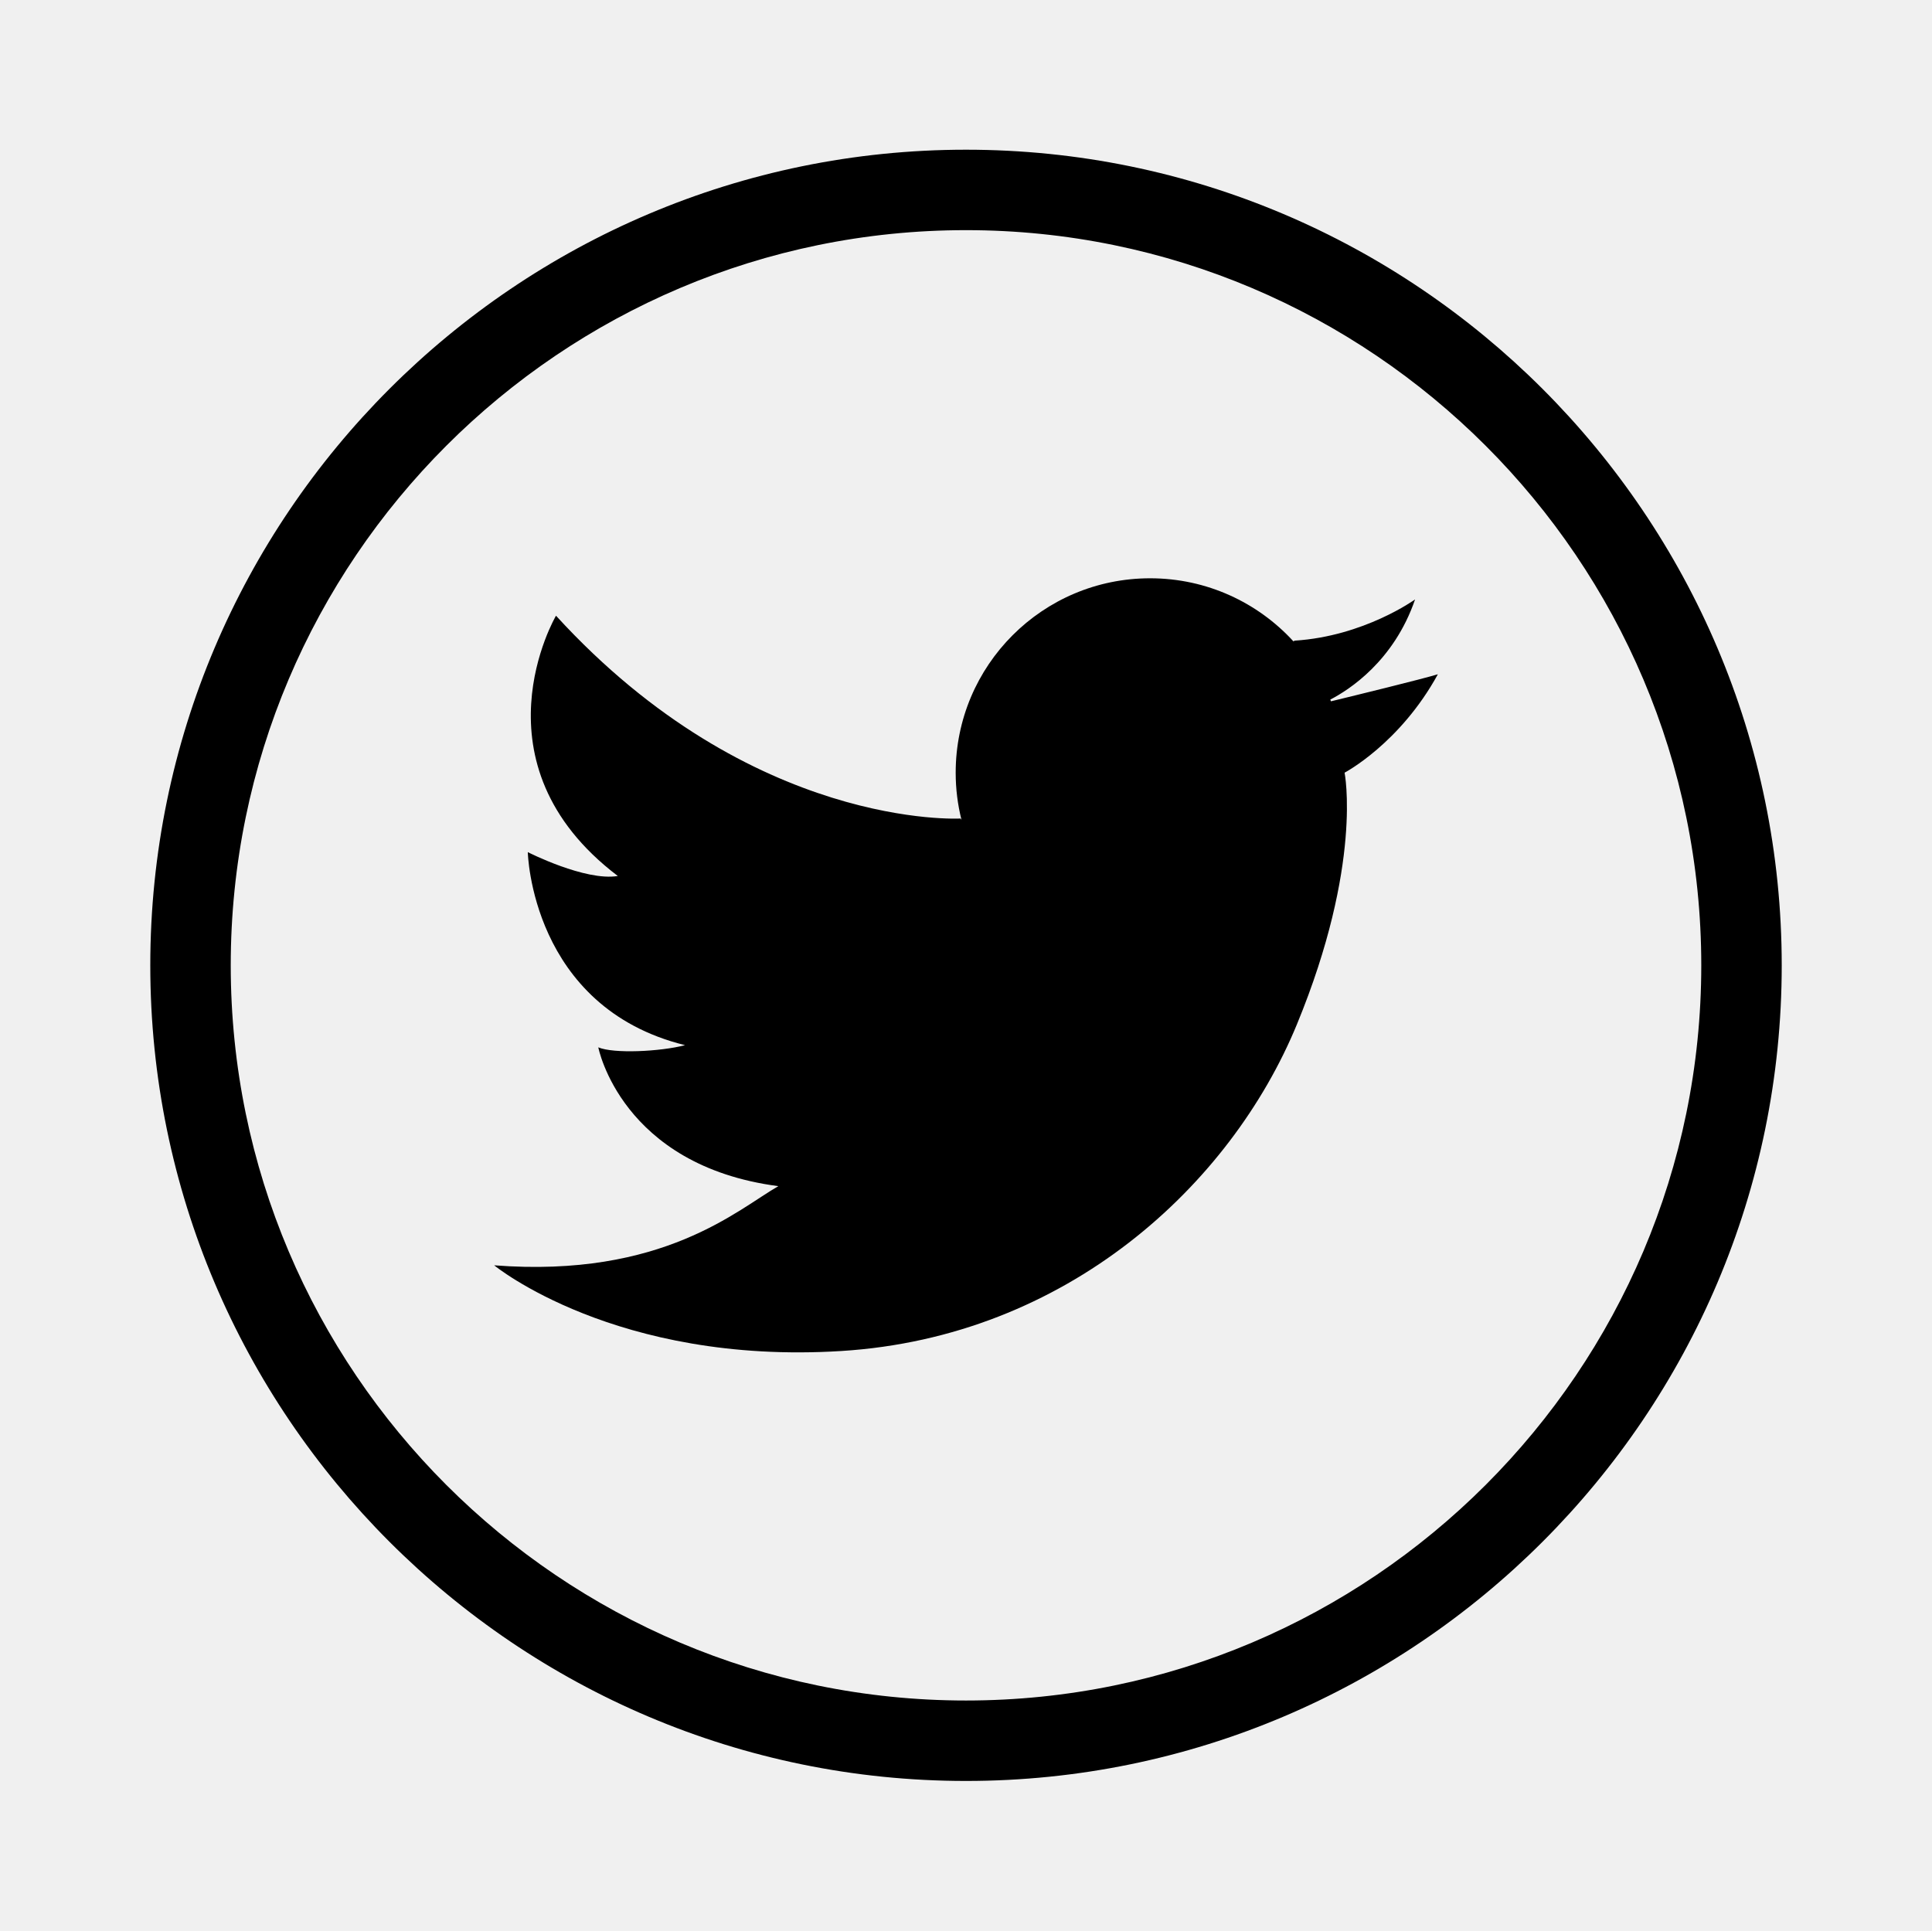
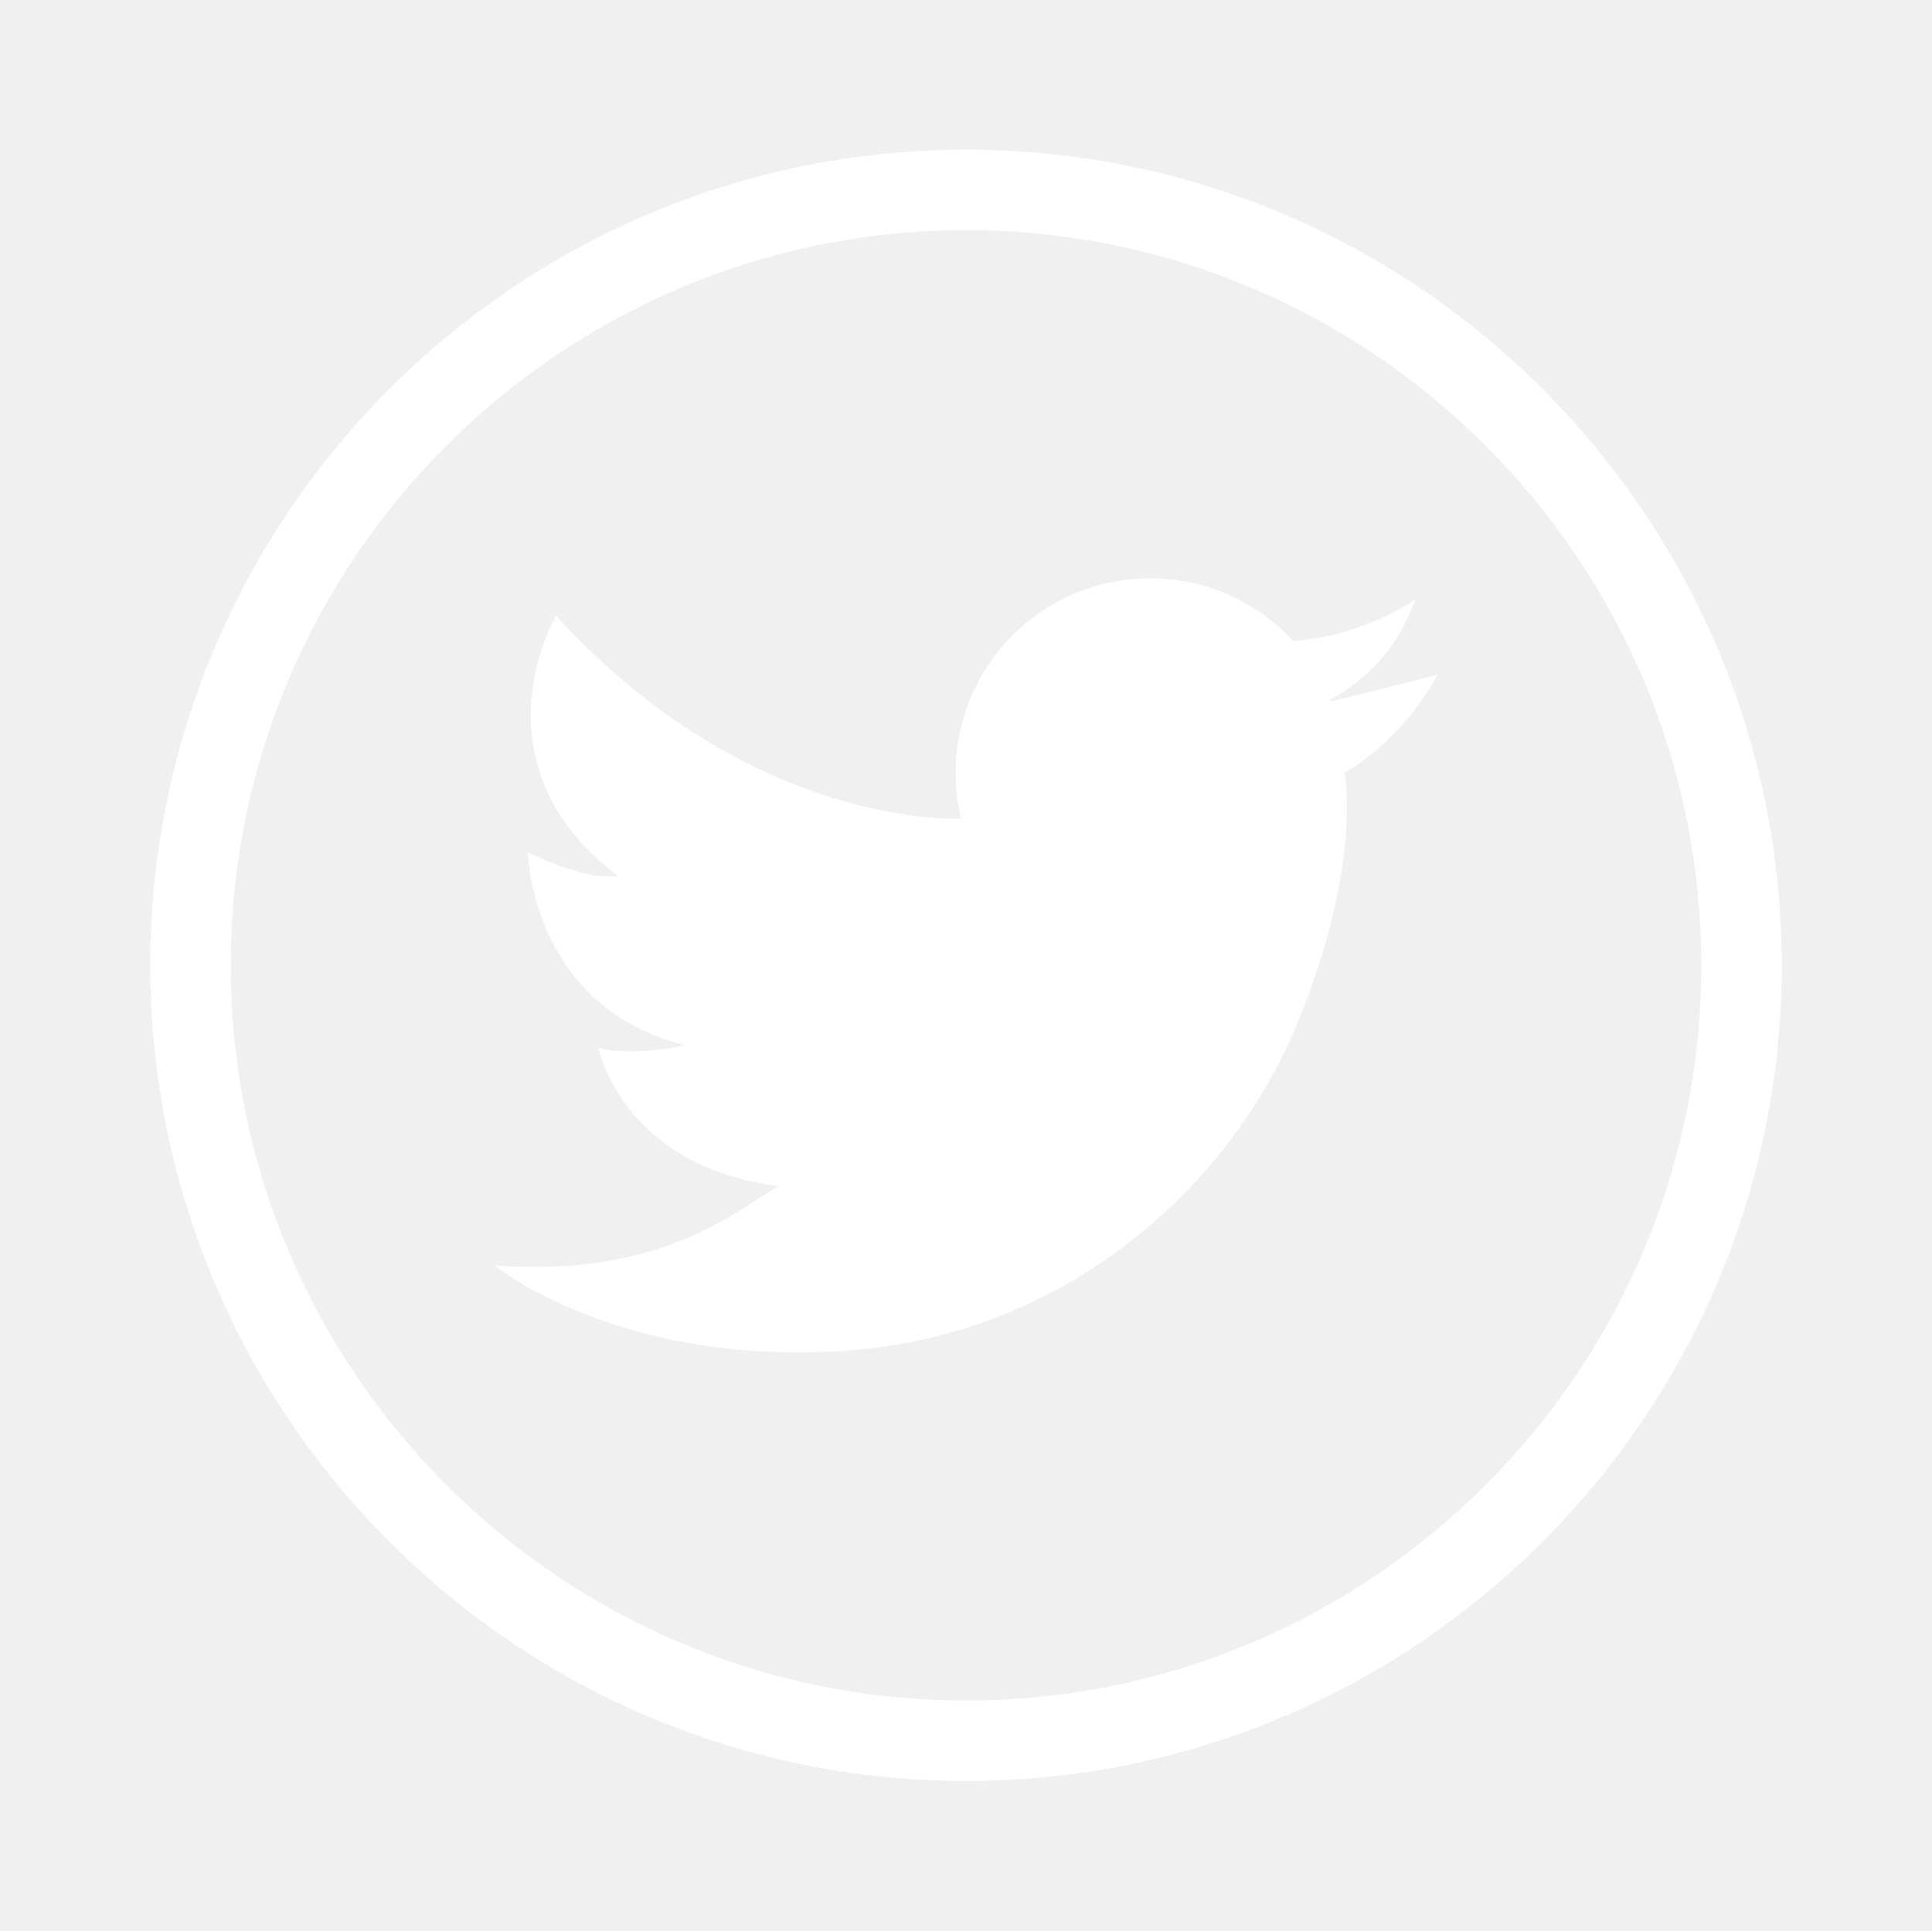
<svg xmlns="http://www.w3.org/2000/svg" enable-background="new 0 0 144.083 144" height="144px" id="Twitter" version="1.1" viewBox="0 0 144.083 144" width="144.083px" xml:space="preserve">
-   <path d="M72.041,11.166c-33.543,0-60.833,27.29-60.833,60.834c0,33.545,27.29,60.834,60.833,60.834  c33.544,0,60.835-27.289,60.835-60.834C132.875,38.456,105.584,11.166,72.041,11.166z M72.041,126.834  c-30.235,0-54.833-24.598-54.833-54.834c0-30.235,24.598-54.834,54.833-54.834c30.235,0,54.835,24.599,54.835,54.834  C126.875,102.236,102.276,126.834,72.041,126.834z" />
-   <path d="M99.208,52.18c1.398-0.722,4.746-2.867,6.324-7.471c0,0-3.803,2.75-8.979,3.074l-0.094,0.052  c-2.648-2.89-6.455-4.703-10.688-4.703c-8.008,0-14.499,6.492-14.499,14.5c0,1.215,0.151,2.395,0.434,3.523l-0.07-0.105  c0,0-15.53,0.89-30.171-15.127c0,0-6.473,11.001,4.61,19.414c-2.427,0.404-6.713-1.78-6.713-1.78s0.242,11.566,11.728,14.398  c-1.86,0.486-5.339,0.646-6.471,0.162c0,0,1.698,8.816,13.428,10.354c-2.993,1.699-8.574,6.875-21.194,5.904  c0,0,9.062,7.441,25.887,6.391s29.04-12.377,33.974-24.348c4.934-11.971,3.561-18.787,3.561-18.787s4.123-2.164,6.957-7.34  c-1.309,0.392-6.164,1.578-7.971,2.017C99.243,52.266,99.225,52.223,99.208,52.18z" />
+   <path d="M72.041,11.166c-33.543,0-60.833,27.29-60.833,60.834c0,33.545,27.29,60.834,60.833,60.834c33.544,0,60.835-27.289,60.835-60.834C132.875,38.456,105.584,11.166,72.041,11.166z M72.041,126.834c-30.235,0-54.833-24.598-54.833-54.834c0-30.235,24.598-54.834,54.833-54.834c30.235,0,54.835,24.599,54.835,54.834C126.875,102.236,102.276,126.834,72.041,126.834z" fill="#ffffff" />
+   <path d="M99.208,52.18c1.398-0.722,4.746-2.867,6.324-7.471c0,0-3.803,2.75-8.979,3.074l-0.094,0.052c-2.648-2.89-6.455-4.703-10.688-4.703c-8.008,0-14.499,6.492-14.499,14.5c0,1.215,0.151,2.395,0.434,3.523l-0.07-0.105c0,0-15.53,0.89-30.171-15.127c0,0-6.473,11.001,4.61,19.414c-2.427,0.404-6.713-1.78-6.713-1.78s0.242,11.566,11.728,14.398c-1.86,0.486-5.339,0.646-6.471,0.162c0,0,1.698,8.816,13.428,10.354c-2.993,1.699-8.574,6.875-21.194,5.904c0,0,9.062,7.441,25.887,6.391s29.04-12.377,33.974-24.348c4.934-11.971,3.561-18.787,3.561-18.787s4.123-2.164,6.957-7.34c-1.309,0.392-6.164,1.578-7.971,2.017C99.243,52.266,99.225,52.223,99.208,52.18z" fill="#ffffff" />
</svg>
